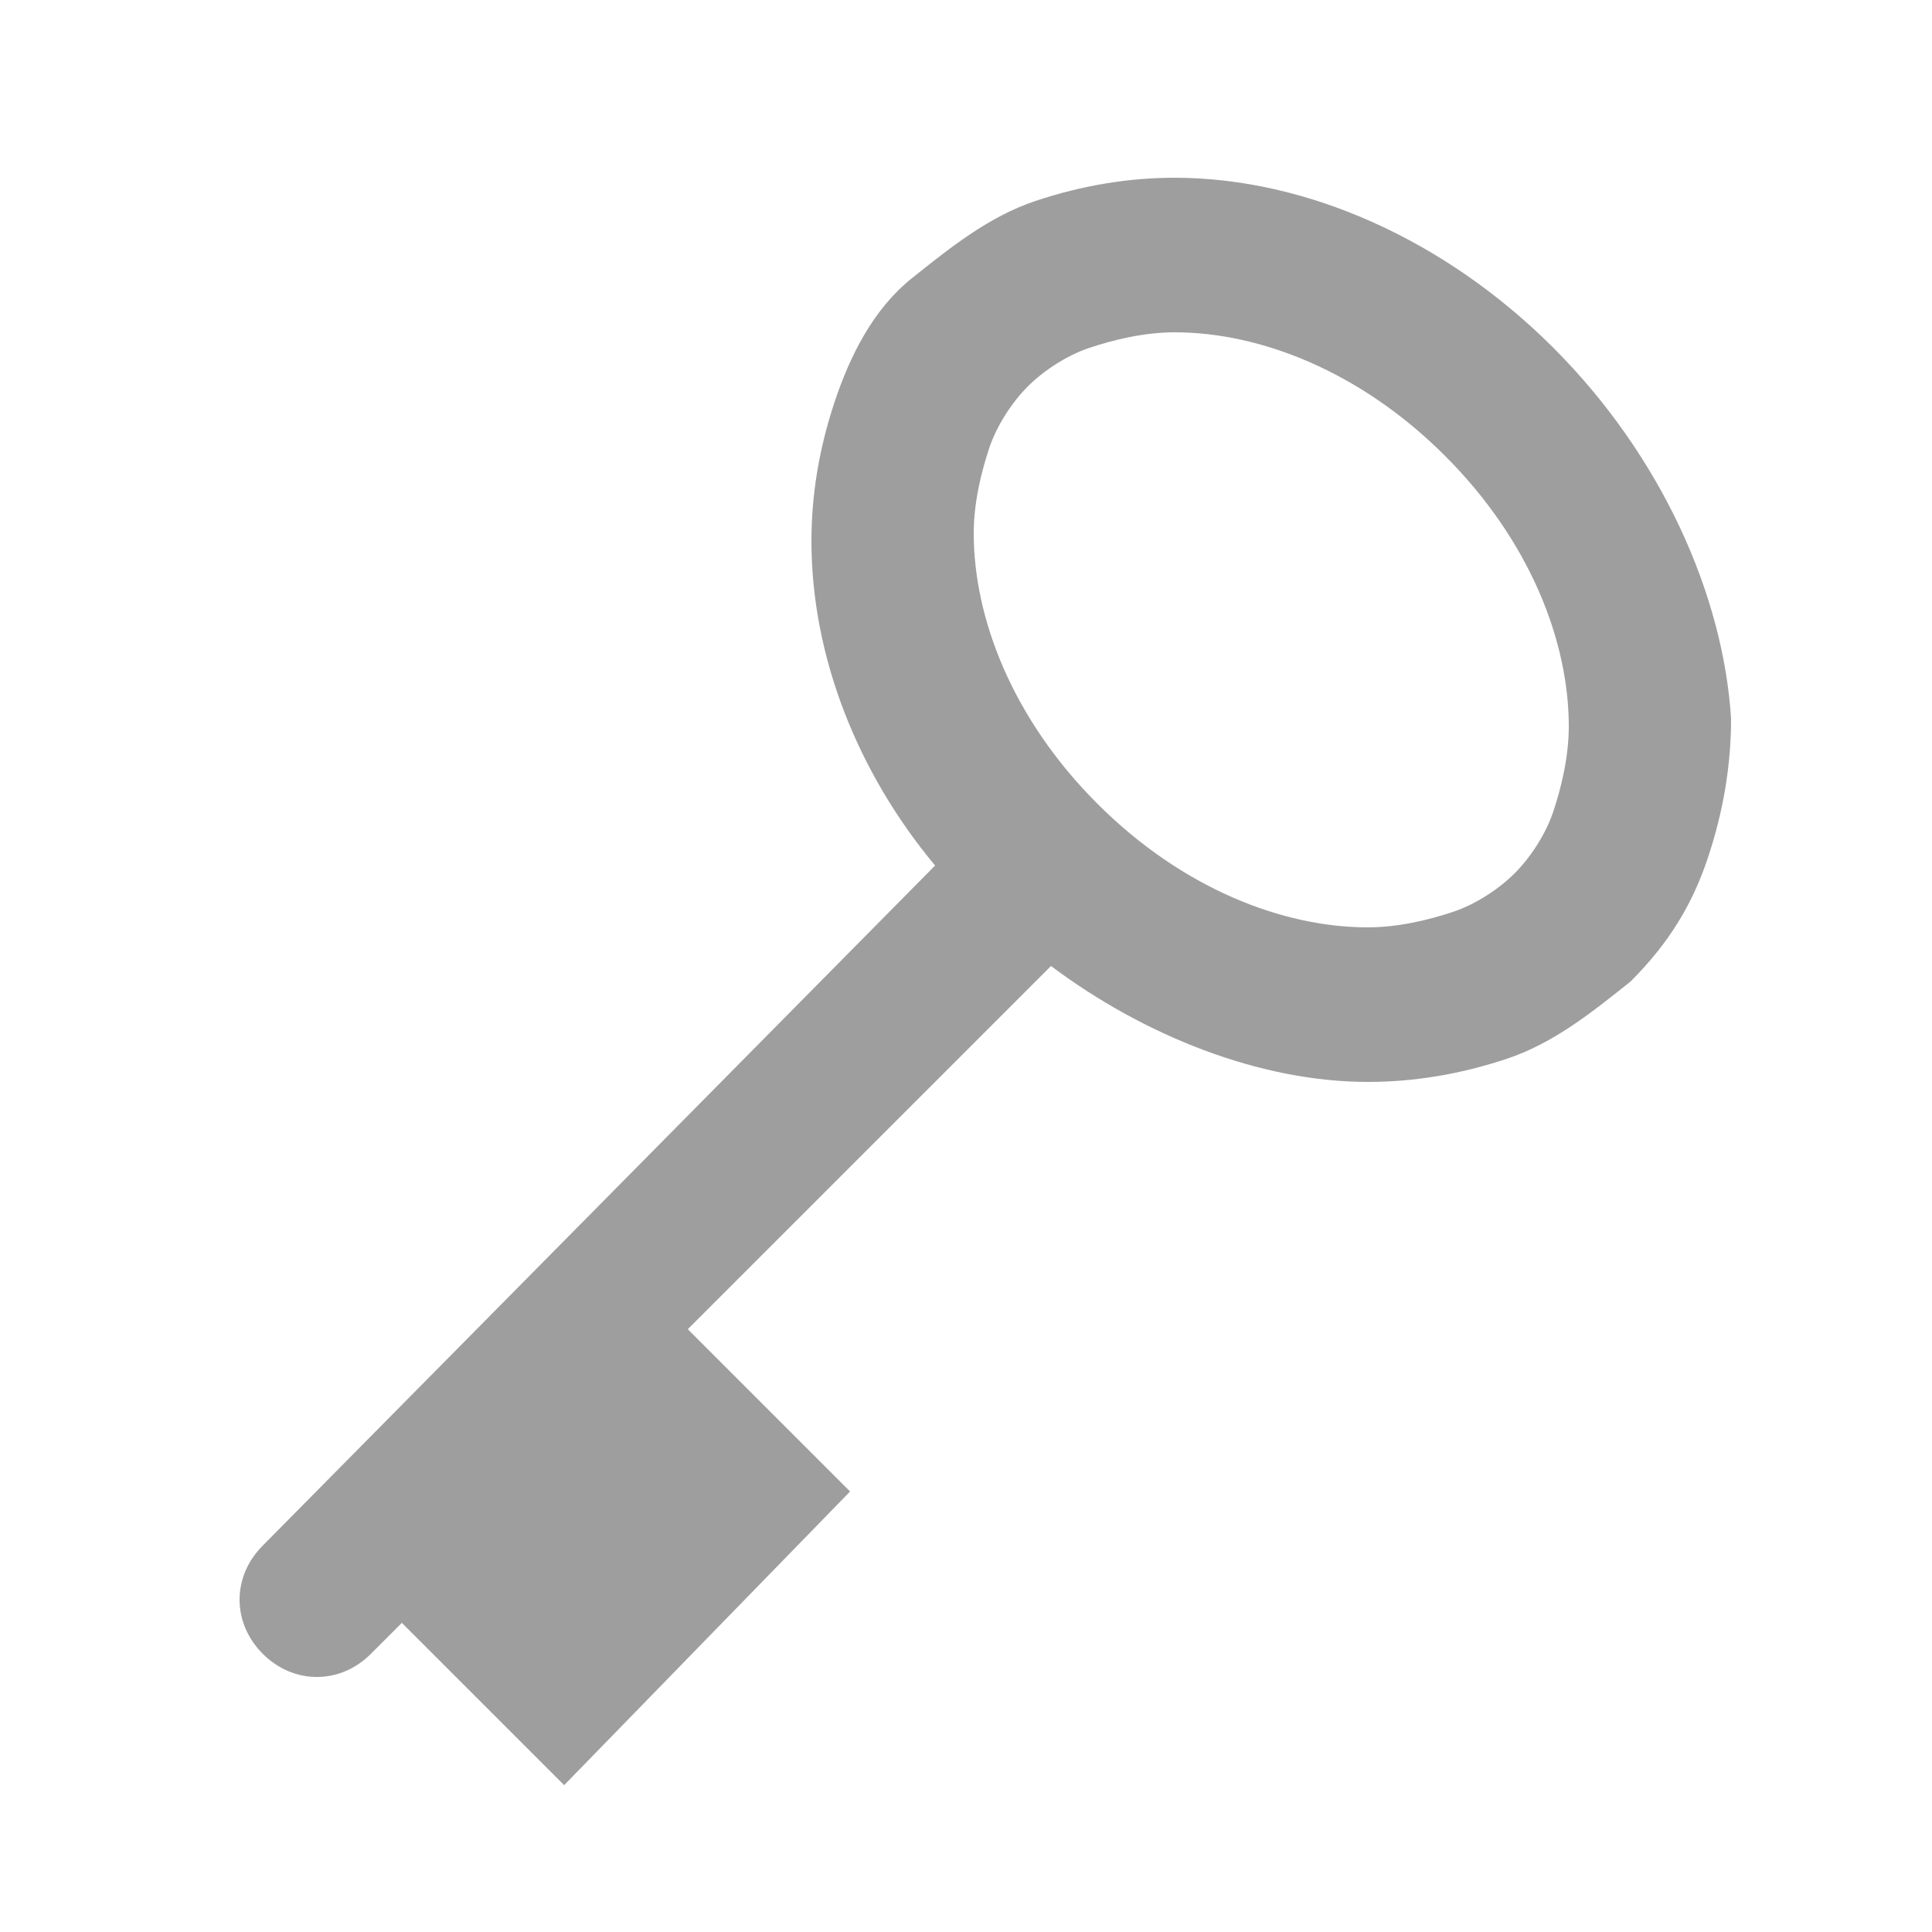
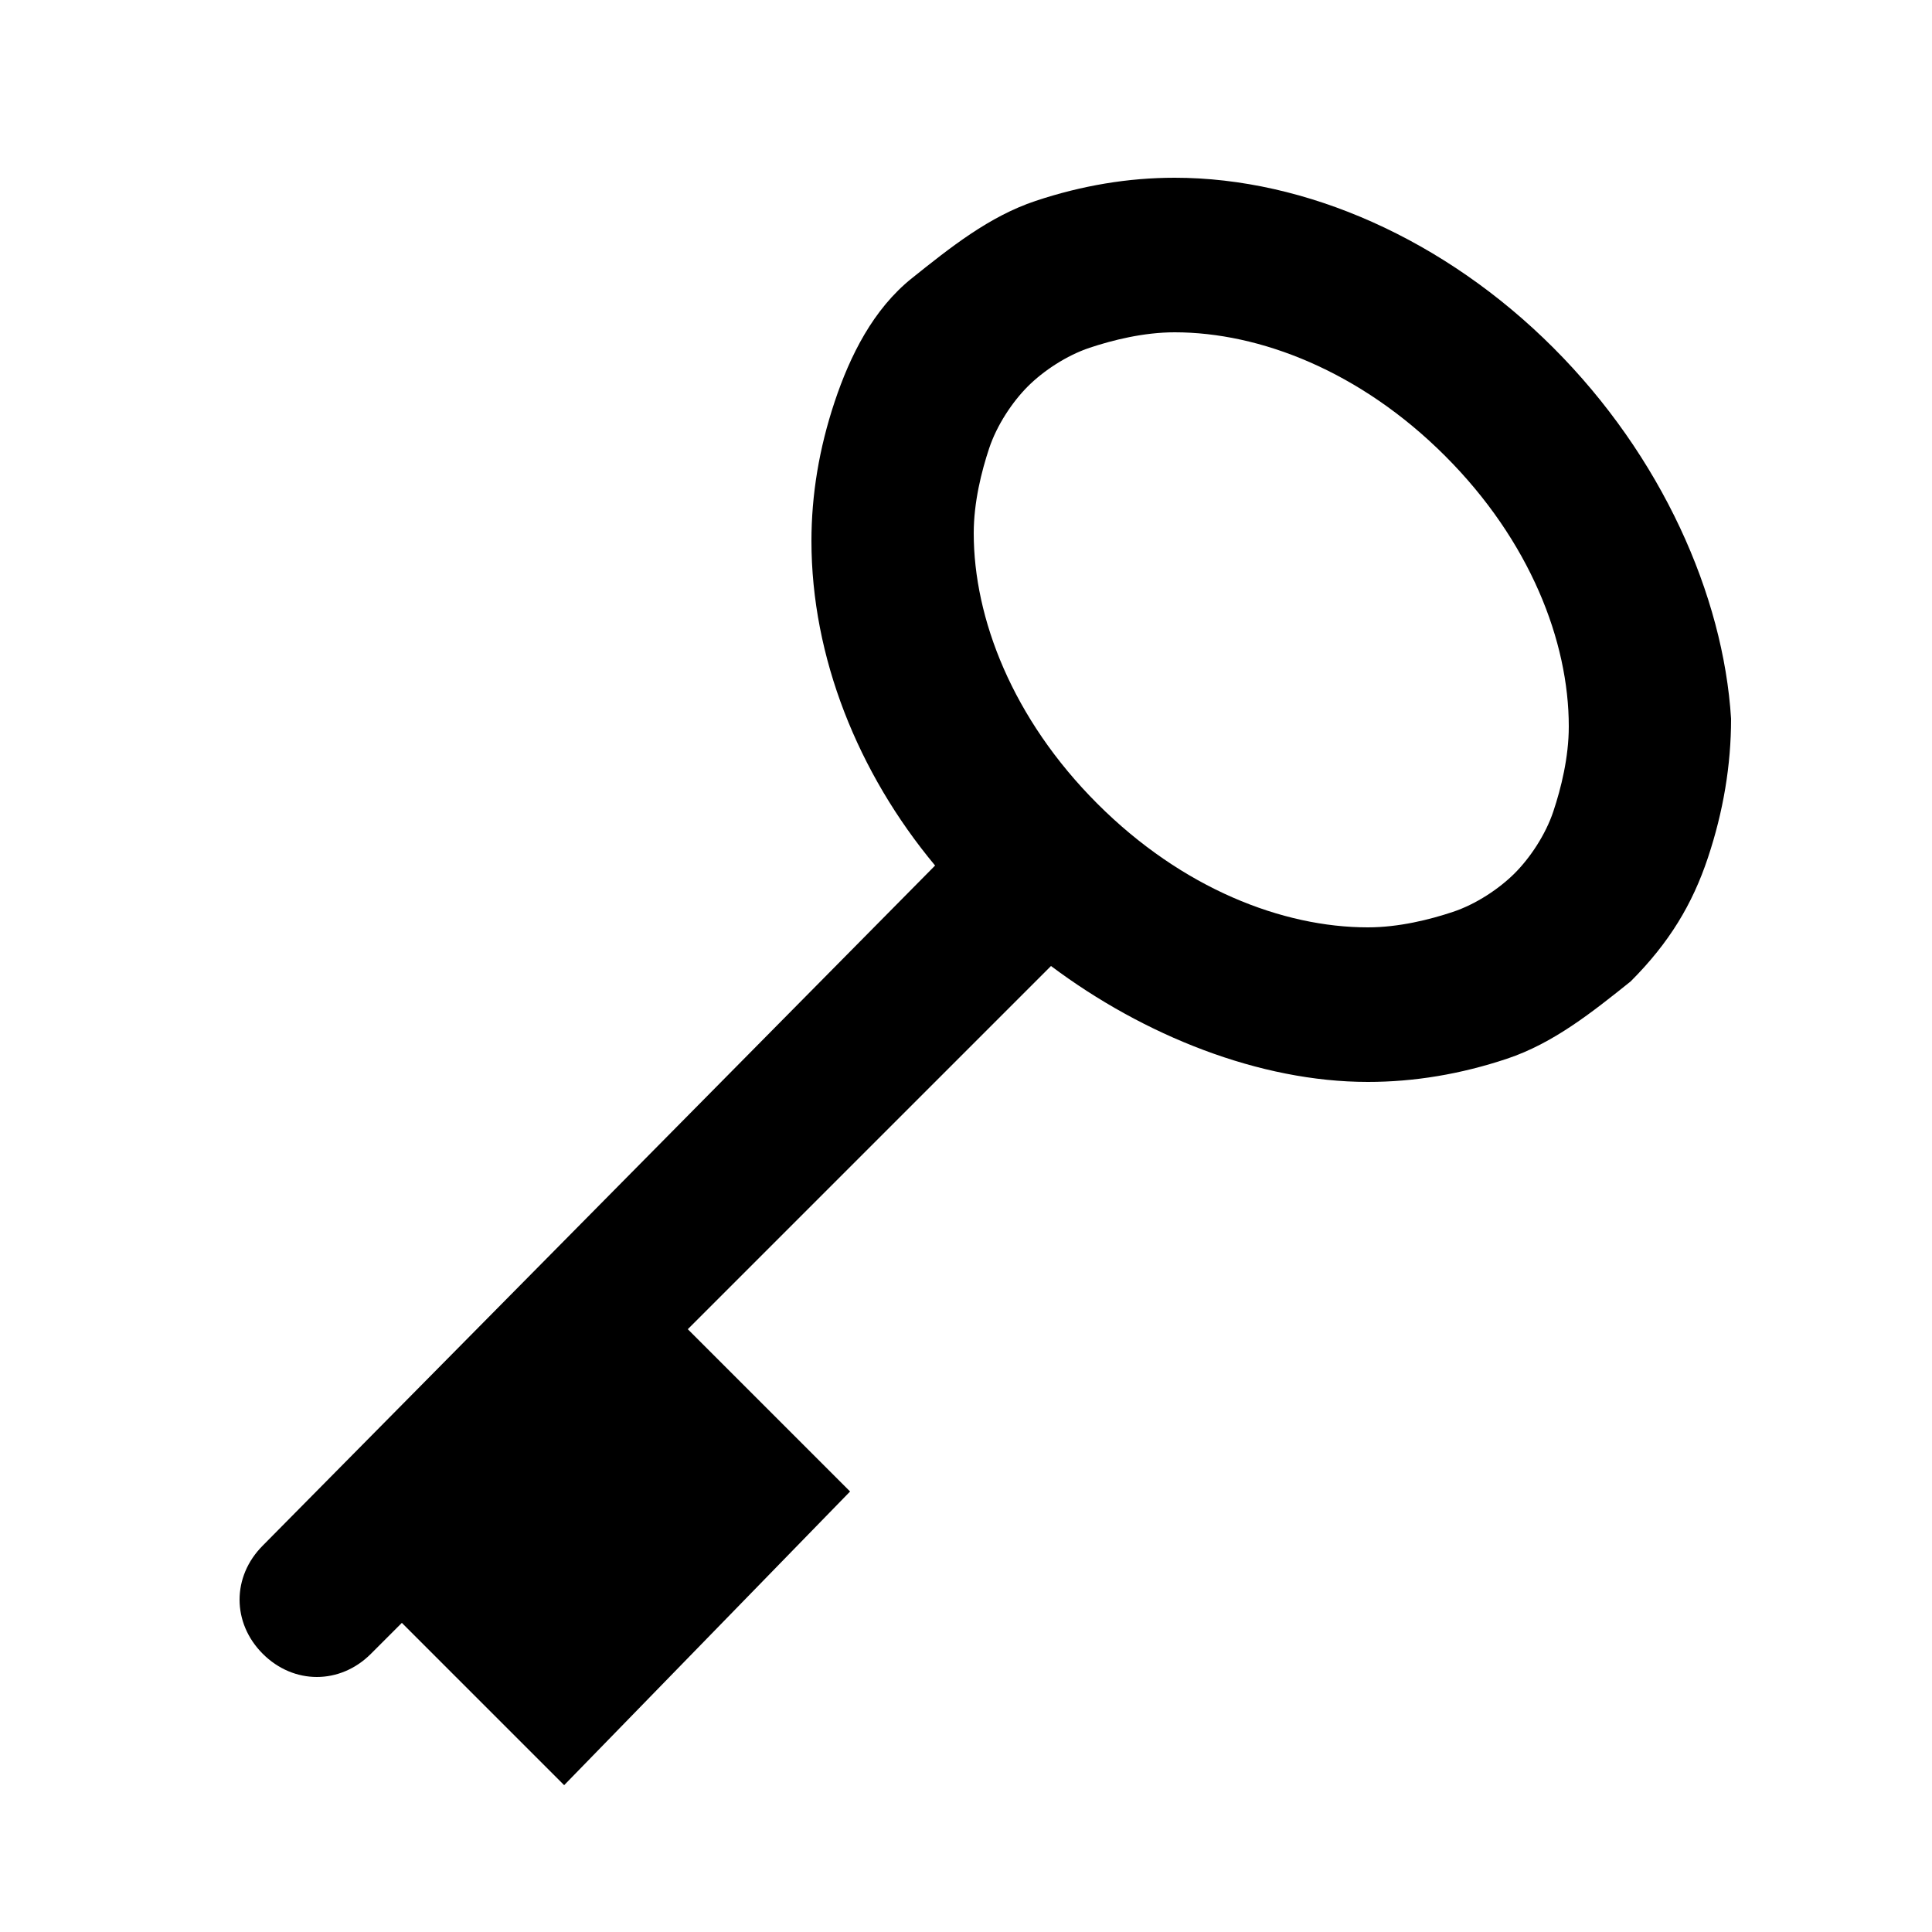
<svg xmlns="http://www.w3.org/2000/svg" version="1.1" id="Layer_1" x="0px" y="0px" viewBox="0 0 25 25" style="enable-background:new 0 0 25 25;" xml:space="preserve">
-   <path style="fill:#9E9E9E;" d="M20.1,4.5L20.1,4.5c-1.4-1.4-3.2-2.2-4.9-2.2c-0.6,0-1.2,0.1-1.8,0.3c-0.6,0.2-1.1,0.6-1.6,1  c-0.5,0.4-0.8,1-1,1.6c-0.2,0.6-0.3,1.2-0.3,1.8c0,1.5,0.6,3,1.6,4.2L3.4,20c-0.4,0.4-0.4,1,0,1.4c0.4,0.4,1,0.4,1.4,0L5.2,21  l2.1,2.1l3.7-3.8l-2.1-2.1l4.7-4.7c1.2,0.9,2.7,1.5,4.1,1.5c0.6,0,1.2-0.1,1.8-0.3c0.6-0.2,1.1-0.6,1.6-1c0.5-0.5,0.8-1,1-1.6  c0.2-0.6,0.3-1.2,0.3-1.8C22.3,7.7,21.5,5.9,20.1,4.5z M20.1,10.5c-0.1,0.3-0.3,0.6-0.5,0.8c-0.2,0.2-0.5,0.4-0.8,0.5  c-0.3,0.1-0.7,0.2-1.1,0.2c-1.1,0-2.4-0.5-3.5-1.6c-1.1-1.1-1.6-2.4-1.6-3.5c0-0.4,0.1-0.8,0.2-1.1c0.1-0.3,0.3-0.6,0.5-0.8  c0.2-0.2,0.5-0.4,0.8-0.5c0.3-0.1,0.7-0.2,1.1-0.2c1.1,0,2.4,0.5,3.5,1.6c1.1,1.1,1.6,2.4,1.6,3.5C20.3,9.8,20.2,10.2,20.1,10.5z" />
+   <path style="fill:#000000;" d="M20.1,4.5L20.1,4.5c-1.4-1.4-3.2-2.2-4.9-2.2c-0.6,0-1.2,0.1-1.8,0.3c-0.6,0.2-1.1,0.6-1.6,1  c-0.5,0.4-0.8,1-1,1.6c-0.2,0.6-0.3,1.2-0.3,1.8c0,1.5,0.6,3,1.6,4.2L3.4,20c-0.4,0.4-0.4,1,0,1.4c0.4,0.4,1,0.4,1.4,0L5.2,21  l2.1,2.1l3.7-3.8l-2.1-2.1l4.7-4.7c1.2,0.9,2.7,1.5,4.1,1.5c0.6,0,1.2-0.1,1.8-0.3c0.6-0.2,1.1-0.6,1.6-1c0.5-0.5,0.8-1,1-1.6  c0.2-0.6,0.3-1.2,0.3-1.8C22.3,7.7,21.5,5.9,20.1,4.5z M20.1,10.5c-0.1,0.3-0.3,0.6-0.5,0.8c-0.2,0.2-0.5,0.4-0.8,0.5  c-0.3,0.1-0.7,0.2-1.1,0.2c-1.1,0-2.4-0.5-3.5-1.6c-1.1-1.1-1.6-2.4-1.6-3.5c0-0.4,0.1-0.8,0.2-1.1c0.1-0.3,0.3-0.6,0.5-0.8  c0.2-0.2,0.5-0.4,0.8-0.5c0.3-0.1,0.7-0.2,1.1-0.2c1.1,0,2.4,0.5,3.5,1.6c1.1,1.1,1.6,2.4,1.6,3.5C20.3,9.8,20.2,10.2,20.1,10.5z" />
</svg>
